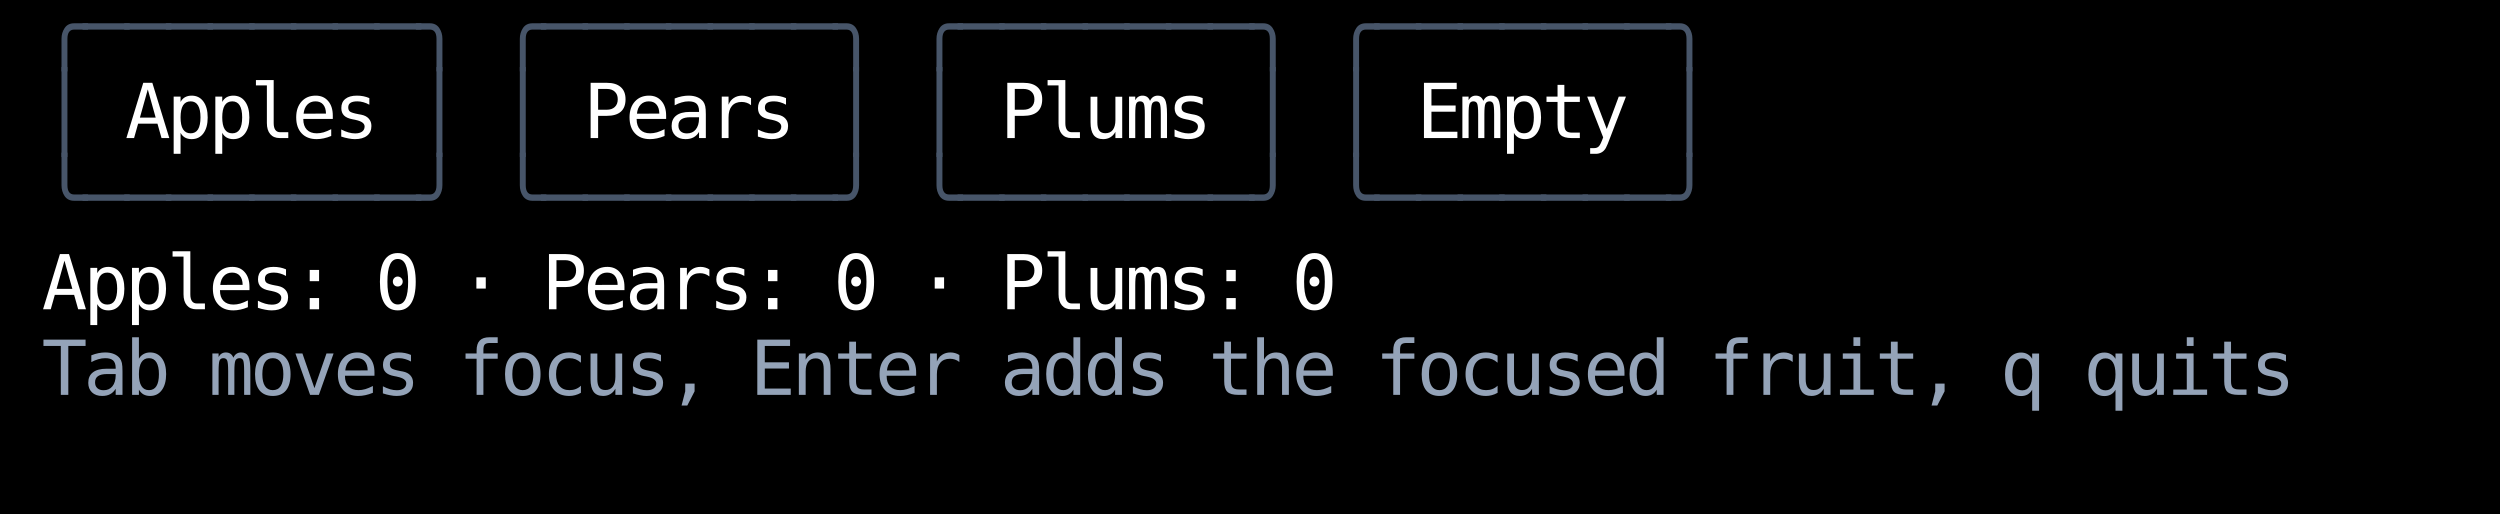
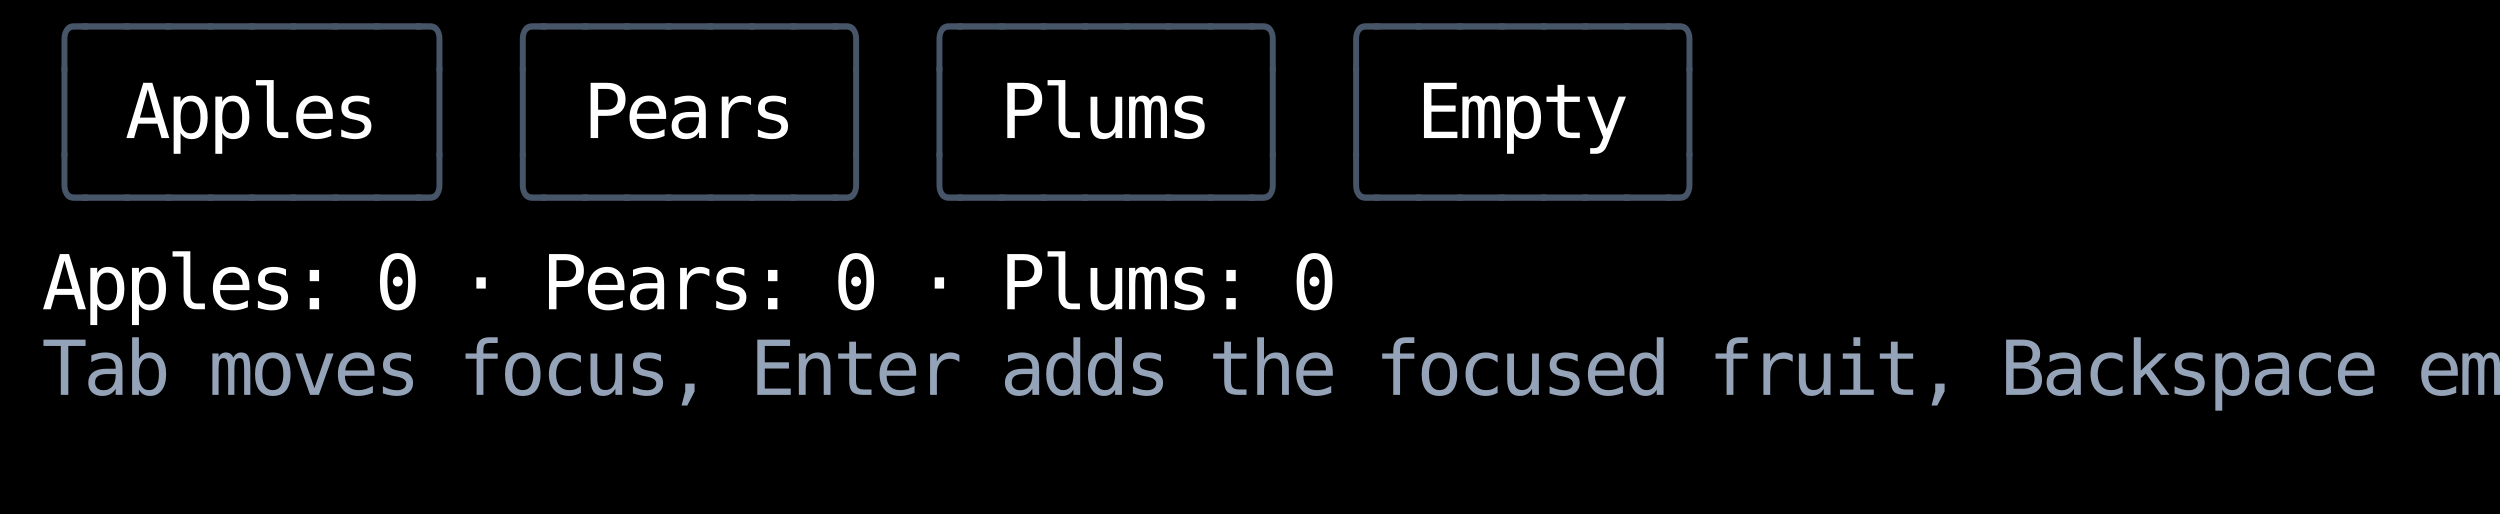
<svg xmlns="http://www.w3.org/2000/svg" width="33.00em" height="6.78em">
  <style>svg {
  dominant-baseline: hanging;
  font-size: 1rem;
}
</style>
  <g shape-rendering="crispEdges">
    <rect x="0.00em" y="0.00em" width="33.00em" height="6.78em" fill="#000000" />
    <rect x="0.00em" y="0.00em" width="33.00em" height="1.13em" fill="#000000" />
    <rect x="0.00em" y="1.13em" width="33.00em" height="1.13em" fill="#000000" />
    <rect x="0.00em" y="2.26em" width="33.00em" height="1.13em" fill="#000000" />
    <rect x="0.00em" y="3.39em" width="33.00em" height="1.13em" fill="#000000" />
    <rect x="0.00em" y="4.52em" width="33.00em" height="1.13em" fill="#000000" />
    <rect x="0.00em" y="5.65em" width="33.00em" height="1.13em" fill="#000000" />
  </g>
  <text fill="#ffffff" font-family="monospace">
    <tspan y="0.00em">
      <tspan x="0.55em" fill="#475569">╭</tspan>
      <tspan x="1.10em" fill="#475569">─</tspan>
      <tspan x="1.65em" fill="#475569">─</tspan>
      <tspan x="2.20em" fill="#475569">─</tspan>
      <tspan x="2.75em" fill="#475569">─</tspan>
      <tspan x="3.30em" fill="#475569">─</tspan>
      <tspan x="3.85em" fill="#475569">─</tspan>
      <tspan x="4.40em" fill="#475569">─</tspan>
      <tspan x="4.95em" fill="#475569">─</tspan>
      <tspan x="5.50em" fill="#475569">╮</tspan>
      <tspan x="6.60em" fill="#475569">╭</tspan>
      <tspan x="7.15em" fill="#475569">─</tspan>
      <tspan x="7.70em" fill="#475569">─</tspan>
      <tspan x="8.25em" fill="#475569">─</tspan>
      <tspan x="8.80em" fill="#475569">─</tspan>
      <tspan x="9.35em" fill="#475569">─</tspan>
      <tspan x="9.90em" fill="#475569">─</tspan>
      <tspan x="10.45em" fill="#475569">─</tspan>
      <tspan x="11.00em" fill="#475569">╮</tspan>
      <tspan x="12.10em" fill="#475569">╭</tspan>
      <tspan x="12.65em" fill="#475569">─</tspan>
      <tspan x="13.20em" fill="#475569">─</tspan>
      <tspan x="13.75em" fill="#475569">─</tspan>
      <tspan x="14.30em" fill="#475569">─</tspan>
      <tspan x="14.85em" fill="#475569">─</tspan>
      <tspan x="15.40em" fill="#475569">─</tspan>
      <tspan x="15.95em" fill="#475569">─</tspan>
      <tspan x="16.50em" fill="#475569">╮</tspan>
      <tspan x="17.60em" fill="#475569">╭</tspan>
      <tspan x="18.15em" fill="#475569">─</tspan>
      <tspan x="18.70em" fill="#475569">─</tspan>
      <tspan x="19.25em" fill="#475569">─</tspan>
      <tspan x="19.80em" fill="#475569">─</tspan>
      <tspan x="20.35em" fill="#475569">─</tspan>
      <tspan x="20.90em" fill="#475569">─</tspan>
      <tspan x="21.45em" fill="#475569">─</tspan>
      <tspan x="22.00em" fill="#475569">╮</tspan>
    </tspan>
    <tspan y="1.13em">
      <tspan x="0.55em" fill="#475569">│</tspan>
      <tspan x="1.65em">A</tspan>
      <tspan x="2.20em">p</tspan>
      <tspan x="2.75em">p</tspan>
      <tspan x="3.30em">l</tspan>
      <tspan x="3.85em">e</tspan>
      <tspan x="4.40em">s</tspan>
      <tspan x="5.50em" fill="#475569">│</tspan>
      <tspan x="6.60em" fill="#475569">│</tspan>
      <tspan x="7.70em">P</tspan>
      <tspan x="8.25em">e</tspan>
      <tspan x="8.80em">a</tspan>
      <tspan x="9.35em">r</tspan>
      <tspan x="9.90em">s</tspan>
      <tspan x="11.00em" fill="#475569">│</tspan>
      <tspan x="12.10em" fill="#475569">│</tspan>
      <tspan x="13.20em">P</tspan>
      <tspan x="13.75em">l</tspan>
      <tspan x="14.30em">u</tspan>
      <tspan x="14.85em">m</tspan>
      <tspan x="15.40em">s</tspan>
      <tspan x="16.50em" fill="#475569">│</tspan>
      <tspan x="17.60em" fill="#475569">│</tspan>
      <tspan x="18.70em">E</tspan>
      <tspan x="19.25em">m</tspan>
      <tspan x="19.80em">p</tspan>
      <tspan x="20.35em">t</tspan>
      <tspan x="20.90em">y</tspan>
      <tspan x="22.00em" fill="#475569">│</tspan>
    </tspan>
    <tspan y="2.26em">
      <tspan x="0.55em" fill="#475569">╰</tspan>
      <tspan x="1.10em" fill="#475569">─</tspan>
      <tspan x="1.65em" fill="#475569">─</tspan>
      <tspan x="2.20em" fill="#475569">─</tspan>
      <tspan x="2.75em" fill="#475569">─</tspan>
      <tspan x="3.30em" fill="#475569">─</tspan>
      <tspan x="3.85em" fill="#475569">─</tspan>
      <tspan x="4.40em" fill="#475569">─</tspan>
      <tspan x="4.95em" fill="#475569">─</tspan>
      <tspan x="5.50em" fill="#475569">╯</tspan>
      <tspan x="6.60em" fill="#475569">╰</tspan>
      <tspan x="7.15em" fill="#475569">─</tspan>
      <tspan x="7.70em" fill="#475569">─</tspan>
      <tspan x="8.25em" fill="#475569">─</tspan>
      <tspan x="8.80em" fill="#475569">─</tspan>
      <tspan x="9.35em" fill="#475569">─</tspan>
      <tspan x="9.90em" fill="#475569">─</tspan>
      <tspan x="10.45em" fill="#475569">─</tspan>
      <tspan x="11.00em" fill="#475569">╯</tspan>
      <tspan x="12.10em" fill="#475569">╰</tspan>
      <tspan x="12.65em" fill="#475569">─</tspan>
      <tspan x="13.20em" fill="#475569">─</tspan>
      <tspan x="13.75em" fill="#475569">─</tspan>
      <tspan x="14.30em" fill="#475569">─</tspan>
      <tspan x="14.85em" fill="#475569">─</tspan>
      <tspan x="15.40em" fill="#475569">─</tspan>
      <tspan x="15.95em" fill="#475569">─</tspan>
      <tspan x="16.50em" fill="#475569">╯</tspan>
      <tspan x="17.60em" fill="#475569">╰</tspan>
      <tspan x="18.15em" fill="#475569">─</tspan>
      <tspan x="18.70em" fill="#475569">─</tspan>
      <tspan x="19.25em" fill="#475569">─</tspan>
      <tspan x="19.80em" fill="#475569">─</tspan>
      <tspan x="20.35em" fill="#475569">─</tspan>
      <tspan x="20.90em" fill="#475569">─</tspan>
      <tspan x="21.45em" fill="#475569">─</tspan>
      <tspan x="22.00em" fill="#475569">╯</tspan>
    </tspan>
    <tspan y="3.39em">
      <tspan x="0.55em">A</tspan>
      <tspan x="1.10em">p</tspan>
      <tspan x="1.65em">p</tspan>
      <tspan x="2.20em">l</tspan>
      <tspan x="2.75em">e</tspan>
      <tspan x="3.30em">s</tspan>
      <tspan x="3.85em">:</tspan>
      <tspan x="4.95em">0</tspan>
      <tspan x="6.05em">·</tspan>
      <tspan x="7.15em">P</tspan>
      <tspan x="7.70em">e</tspan>
      <tspan x="8.25em">a</tspan>
      <tspan x="8.80em">r</tspan>
      <tspan x="9.35em">s</tspan>
      <tspan x="9.90em">:</tspan>
      <tspan x="11.00em">0</tspan>
      <tspan x="12.10em">·</tspan>
      <tspan x="13.20em">P</tspan>
      <tspan x="13.75em">l</tspan>
      <tspan x="14.30em">u</tspan>
      <tspan x="14.85em">m</tspan>
      <tspan x="15.40em">s</tspan>
      <tspan x="15.95em">:</tspan>
      <tspan x="17.05em">0</tspan>
    </tspan>
    <tspan y="4.52em">
      <tspan x="0.55em" fill="#94a3b8">T</tspan>
      <tspan x="1.10em" fill="#94a3b8">a</tspan>
      <tspan x="1.65em" fill="#94a3b8">b</tspan>
      <tspan x="2.75em" fill="#94a3b8">m</tspan>
      <tspan x="3.30em" fill="#94a3b8">o</tspan>
      <tspan x="3.85em" fill="#94a3b8">v</tspan>
      <tspan x="4.40em" fill="#94a3b8">e</tspan>
      <tspan x="4.95em" fill="#94a3b8">s</tspan>
      <tspan x="6.05em" fill="#94a3b8">f</tspan>
      <tspan x="6.60em" fill="#94a3b8">o</tspan>
      <tspan x="7.15em" fill="#94a3b8">c</tspan>
      <tspan x="7.70em" fill="#94a3b8">u</tspan>
      <tspan x="8.25em" fill="#94a3b8">s</tspan>
      <tspan x="8.80em" fill="#94a3b8">,</tspan>
      <tspan x="9.90em" fill="#94a3b8">E</tspan>
      <tspan x="10.45em" fill="#94a3b8">n</tspan>
      <tspan x="11.00em" fill="#94a3b8">t</tspan>
      <tspan x="11.55em" fill="#94a3b8">e</tspan>
      <tspan x="12.10em" fill="#94a3b8">r</tspan>
      <tspan x="13.20em" fill="#94a3b8">a</tspan>
      <tspan x="13.75em" fill="#94a3b8">d</tspan>
      <tspan x="14.30em" fill="#94a3b8">d</tspan>
      <tspan x="14.85em" fill="#94a3b8">s</tspan>
      <tspan x="15.95em" fill="#94a3b8">t</tspan>
      <tspan x="16.50em" fill="#94a3b8">h</tspan>
      <tspan x="17.05em" fill="#94a3b8">e</tspan>
      <tspan x="18.15em" fill="#94a3b8">f</tspan>
      <tspan x="18.70em" fill="#94a3b8">o</tspan>
      <tspan x="19.25em" fill="#94a3b8">c</tspan>
      <tspan x="19.80em" fill="#94a3b8">u</tspan>
      <tspan x="20.35em" fill="#94a3b8">s</tspan>
      <tspan x="20.90em" fill="#94a3b8">e</tspan>
      <tspan x="21.45em" fill="#94a3b8">d</tspan>
      <tspan x="22.55em" fill="#94a3b8">f</tspan>
      <tspan x="23.10em" fill="#94a3b8">r</tspan>
      <tspan x="23.65em" fill="#94a3b8">u</tspan>
      <tspan x="24.20em" fill="#94a3b8">i</tspan>
      <tspan x="24.75em" fill="#94a3b8">t</tspan>
      <tspan x="25.30em" fill="#94a3b8">,</tspan>
-       <tspan x="26.40em" fill="#94a3b8">q</tspan>
-       <tspan x="27.50em" fill="#94a3b8">q</tspan>
-       <tspan x="28.05em" fill="#94a3b8">u</tspan>
-       <tspan x="28.60em" fill="#94a3b8">i</tspan>
-       <tspan x="29.15em" fill="#94a3b8">t</tspan>
-       <tspan x="29.70em" fill="#94a3b8">s</tspan>
+       <tspan x="26.40em" fill="#94a3b8">B</tspan>
+       <tspan x="26.95em" fill="#94a3b8">a</tspan>
+       <tspan x="27.50em" fill="#94a3b8">c</tspan>
+       <tspan x="28.05em" fill="#94a3b8">k</tspan>
+       <tspan x="28.60em" fill="#94a3b8">s</tspan>
+       <tspan x="29.15em" fill="#94a3b8">p</tspan>
+       <tspan x="29.70em" fill="#94a3b8">a</tspan>
+       <tspan x="30.25em" fill="#94a3b8">c</tspan>
+       <tspan x="30.80em" fill="#94a3b8">e</tspan>
+       <tspan x="31.90em" fill="#94a3b8">e</tspan>
+       <tspan x="32.45em" fill="#94a3b8">m</tspan>
    </tspan>
    <tspan y="5.65em" />
  </text>
</svg>
